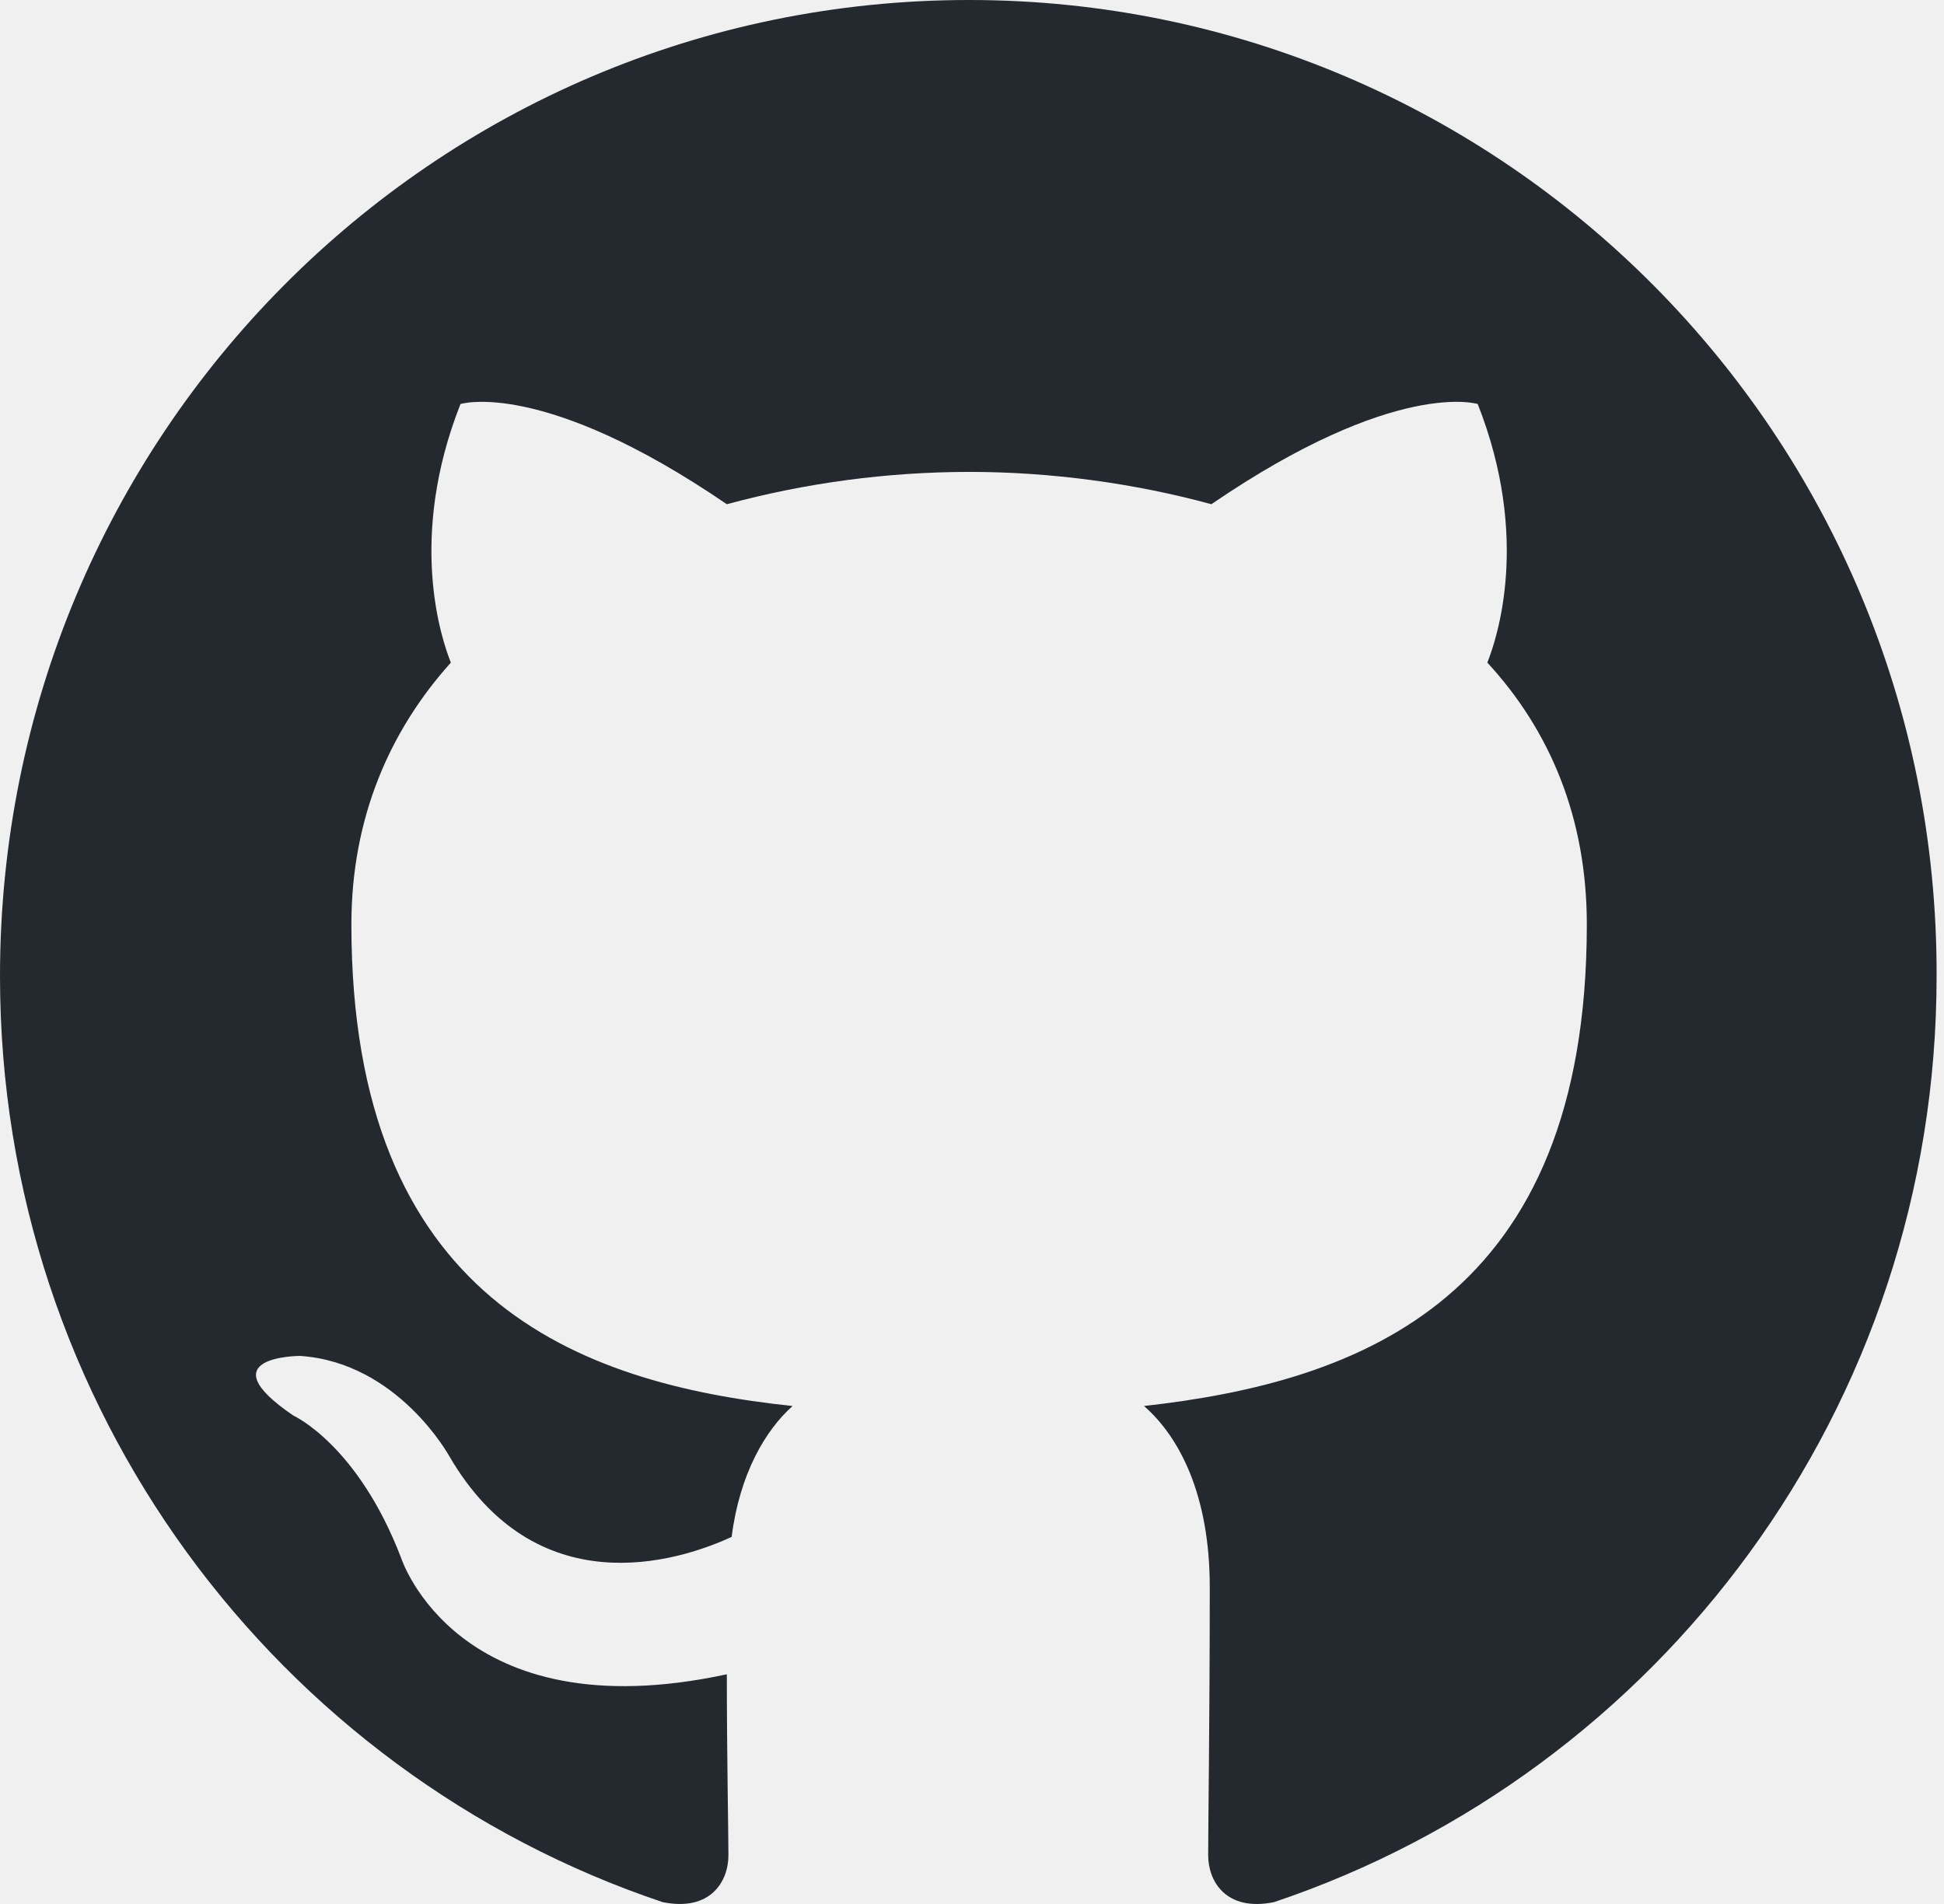
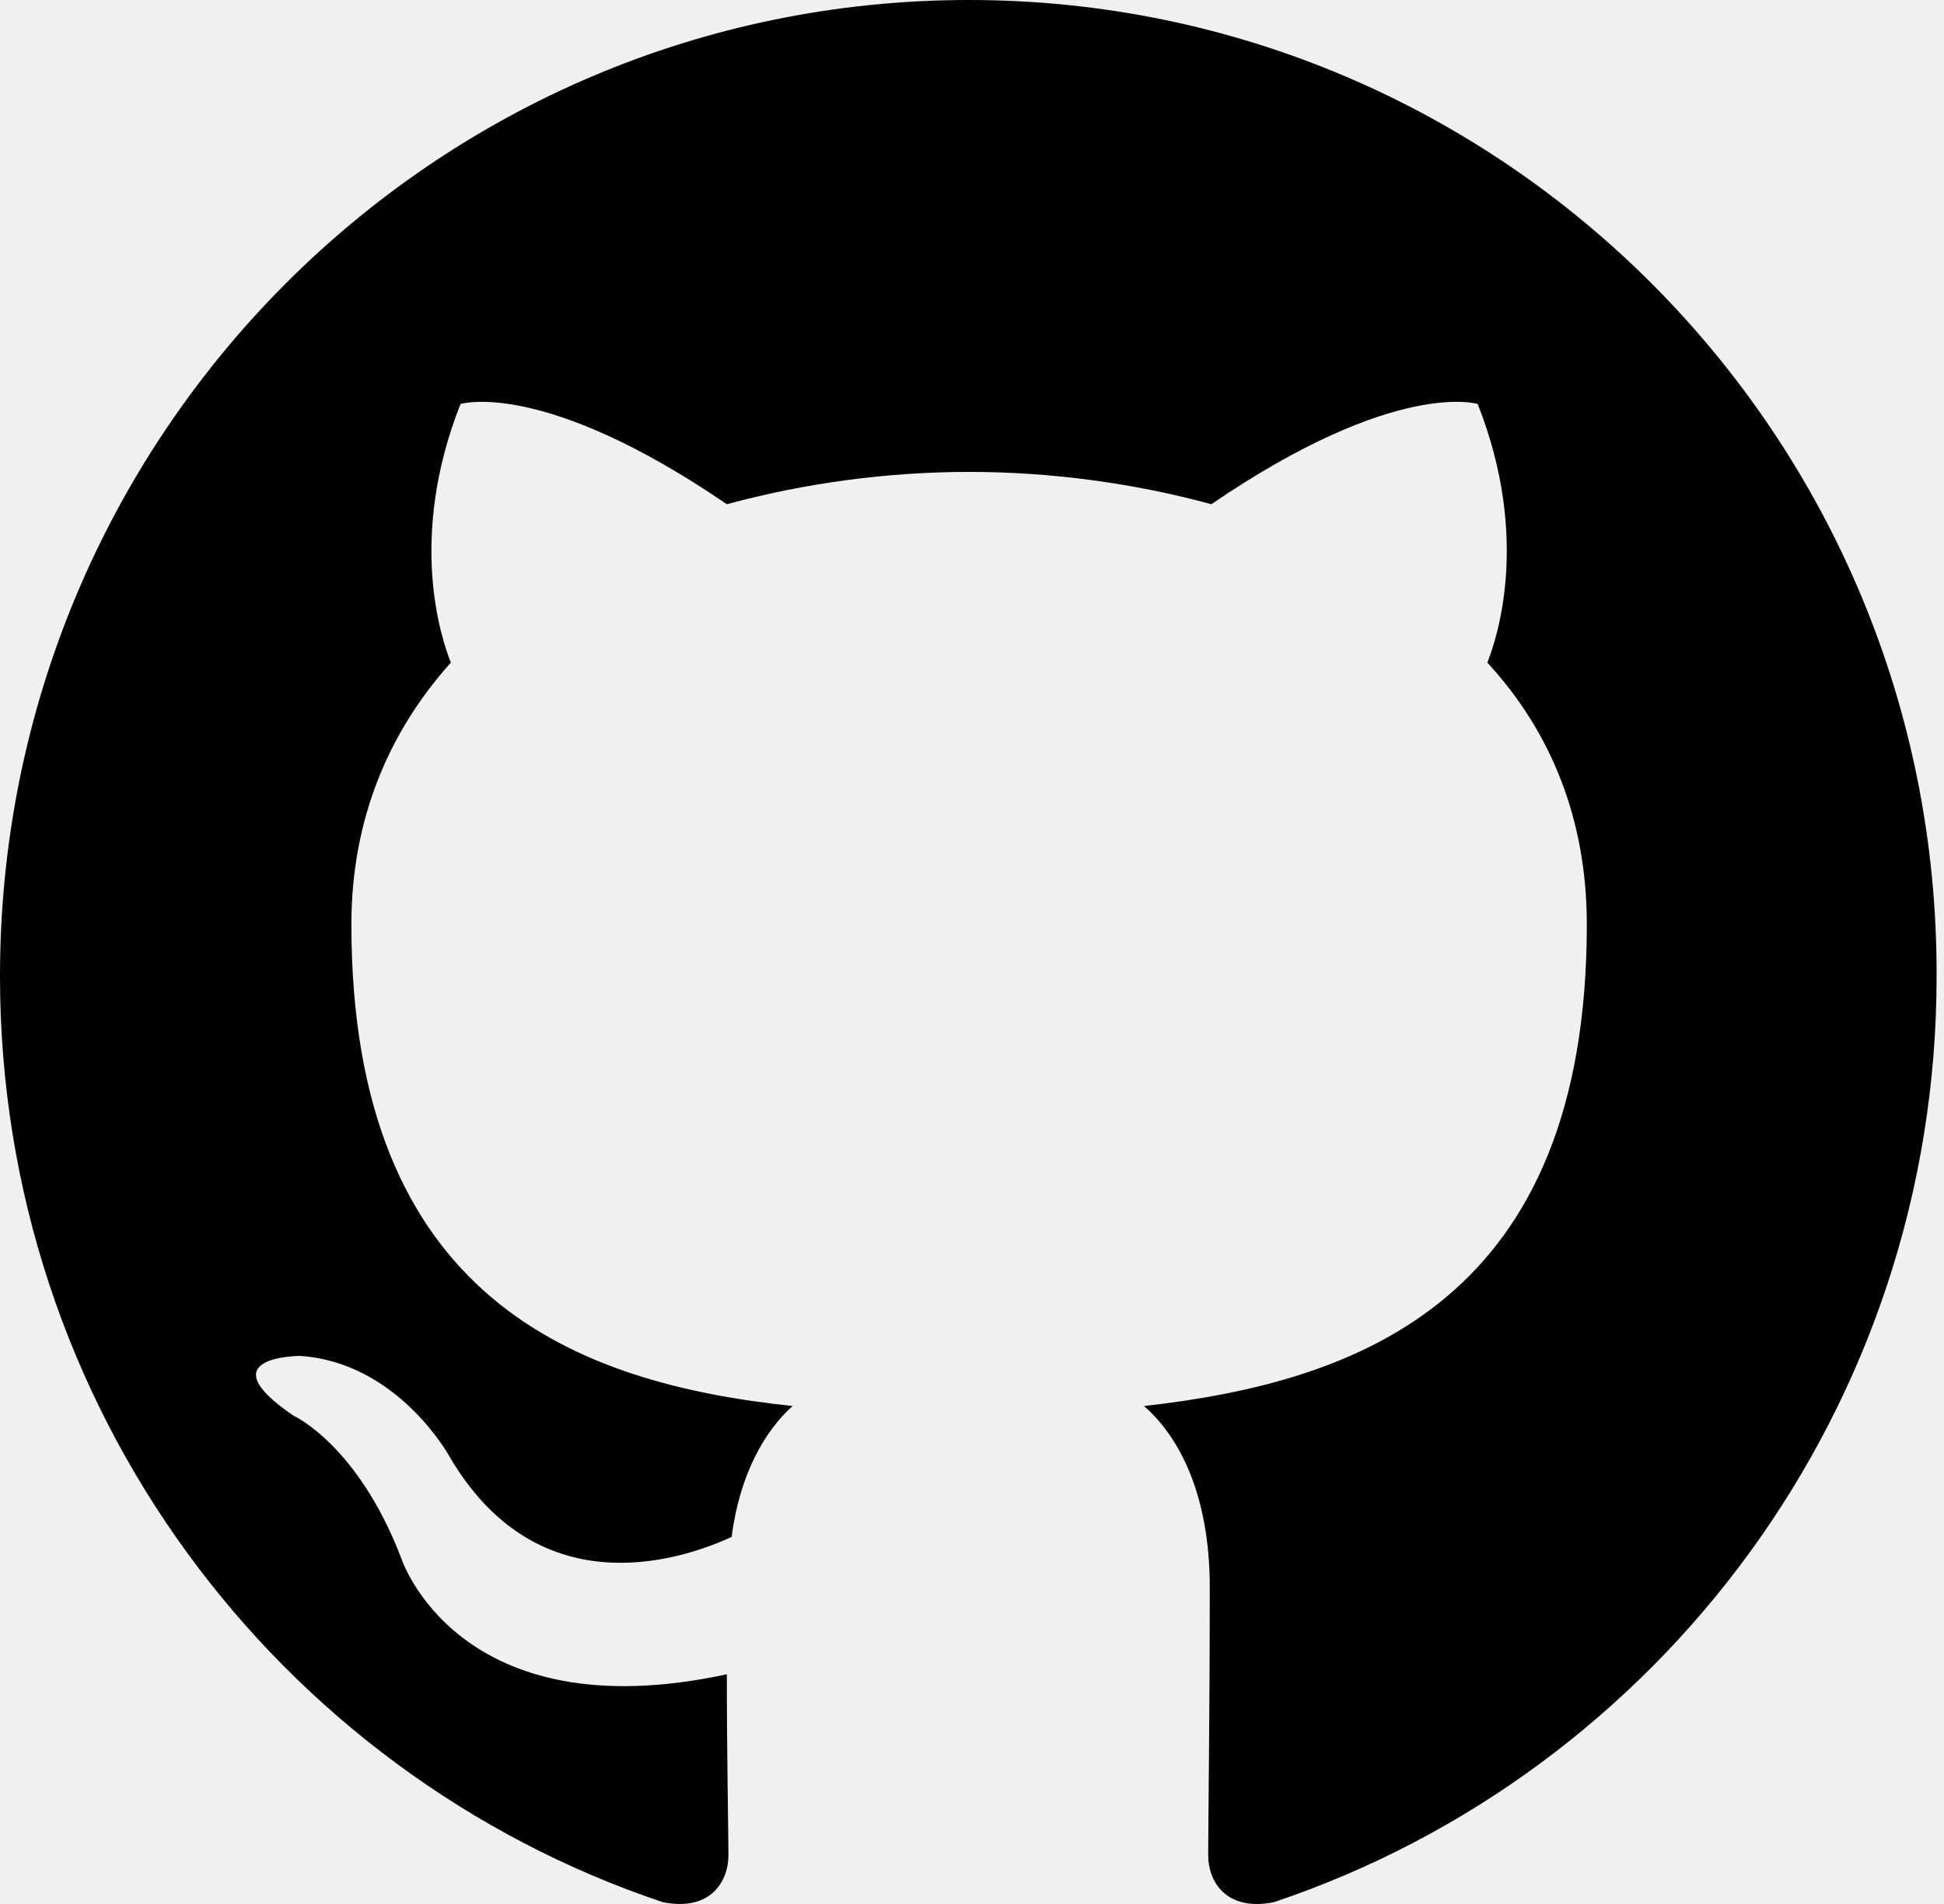
<svg xmlns="http://www.w3.org/2000/svg" width="98" height="96">
-   <path fill-rule="evenodd" clip-rule="evenodd" d="M48.854 0C21.839 0 0 22 0 49.217c0 21.756 13.993 40.172 33.405 46.69 2.427.49 3.316-1.059 3.316-2.362 0-1.141-.08-5.052-.08-9.127-13.59 2.934-16.42-5.867-16.42-5.867-2.184-5.704-5.42-7.17-5.42-7.17-4.448-3.015.324-3.015.324-3.015 4.934.326 7.523 5.052 7.523 5.052 4.367 7.496 11.404 5.378 14.235 4.074.404-3.178 1.699-5.378 3.074-6.6-10.839-1.141-22.243-5.378-22.243-24.283 0-5.378 1.94-9.778 5.014-13.2-.485-1.222-2.184-6.275.486-13.038 0 0 4.125-1.304 13.426 5.052a46.97 46.97 0 0 1 12.214-1.63c4.125 0 8.33.571 12.213 1.63 9.302-6.356 13.427-5.052 13.427-5.052 2.67 6.763.97 11.816.485 13.038 3.155 3.422 5.015 7.822 5.015 13.2 0 18.905-11.404 23.06-22.324 24.283 1.78 1.548 3.316 4.481 3.316 9.126 0 6.6-.08 11.897-.08 13.526 0 1.304.89 2.853 3.316 2.364 19.412-6.52 33.405-24.935 33.405-46.691C97.707 22 75.788 0 48.854 0z" fill="#24292f" />
+   <style>
+         path {
+         fill: black;
+         }
+         .dark path {
+         fill: white;
+         }
+     </style>
+   <path fill-rule="evenodd" clip-rule="evenodd" d="M48.854 0C21.839 0 0 22 0 49.217c0 21.756 13.993 40.172 33.405 46.69 2.427.49 3.316-1.059 3.316-2.362 0-1.141-.08-5.052-.08-9.127-13.59 2.934-16.42-5.867-16.42-5.867-2.184-5.704-5.42-7.17-5.42-7.17-4.448-3.015.324-3.015.324-3.015 4.934.326 7.523 5.052 7.523 5.052 4.367 7.496 11.404 5.378 14.235 4.074.404-3.178 1.699-5.378 3.074-6.6-10.839-1.141-22.243-5.378-22.243-24.283 0-5.378 1.94-9.778 5.014-13.2-.485-1.222-2.184-6.275.486-13.038 0 0 4.125-1.304 13.426 5.052a46.97 46.97 0 0 1 12.214-1.63c4.125 0 8.33.571 12.213 1.63 9.302-6.356 13.427-5.052 13.427-5.052 2.67 6.763.97 11.816.485 13.038 3.155 3.422 5.015 7.822 5.015 13.2 0 18.905-11.404 23.06-22.324 24.283 1.78 1.548 3.316 4.481 3.316 9.126 0 6.6-.08 11.897-.08 13.526 0 1.304.89 2.853 3.316 2.364 19.412-6.52 33.405-24.935 33.405-46.691C97.707 22 75.788 0 48.854 0z" />
</svg>
